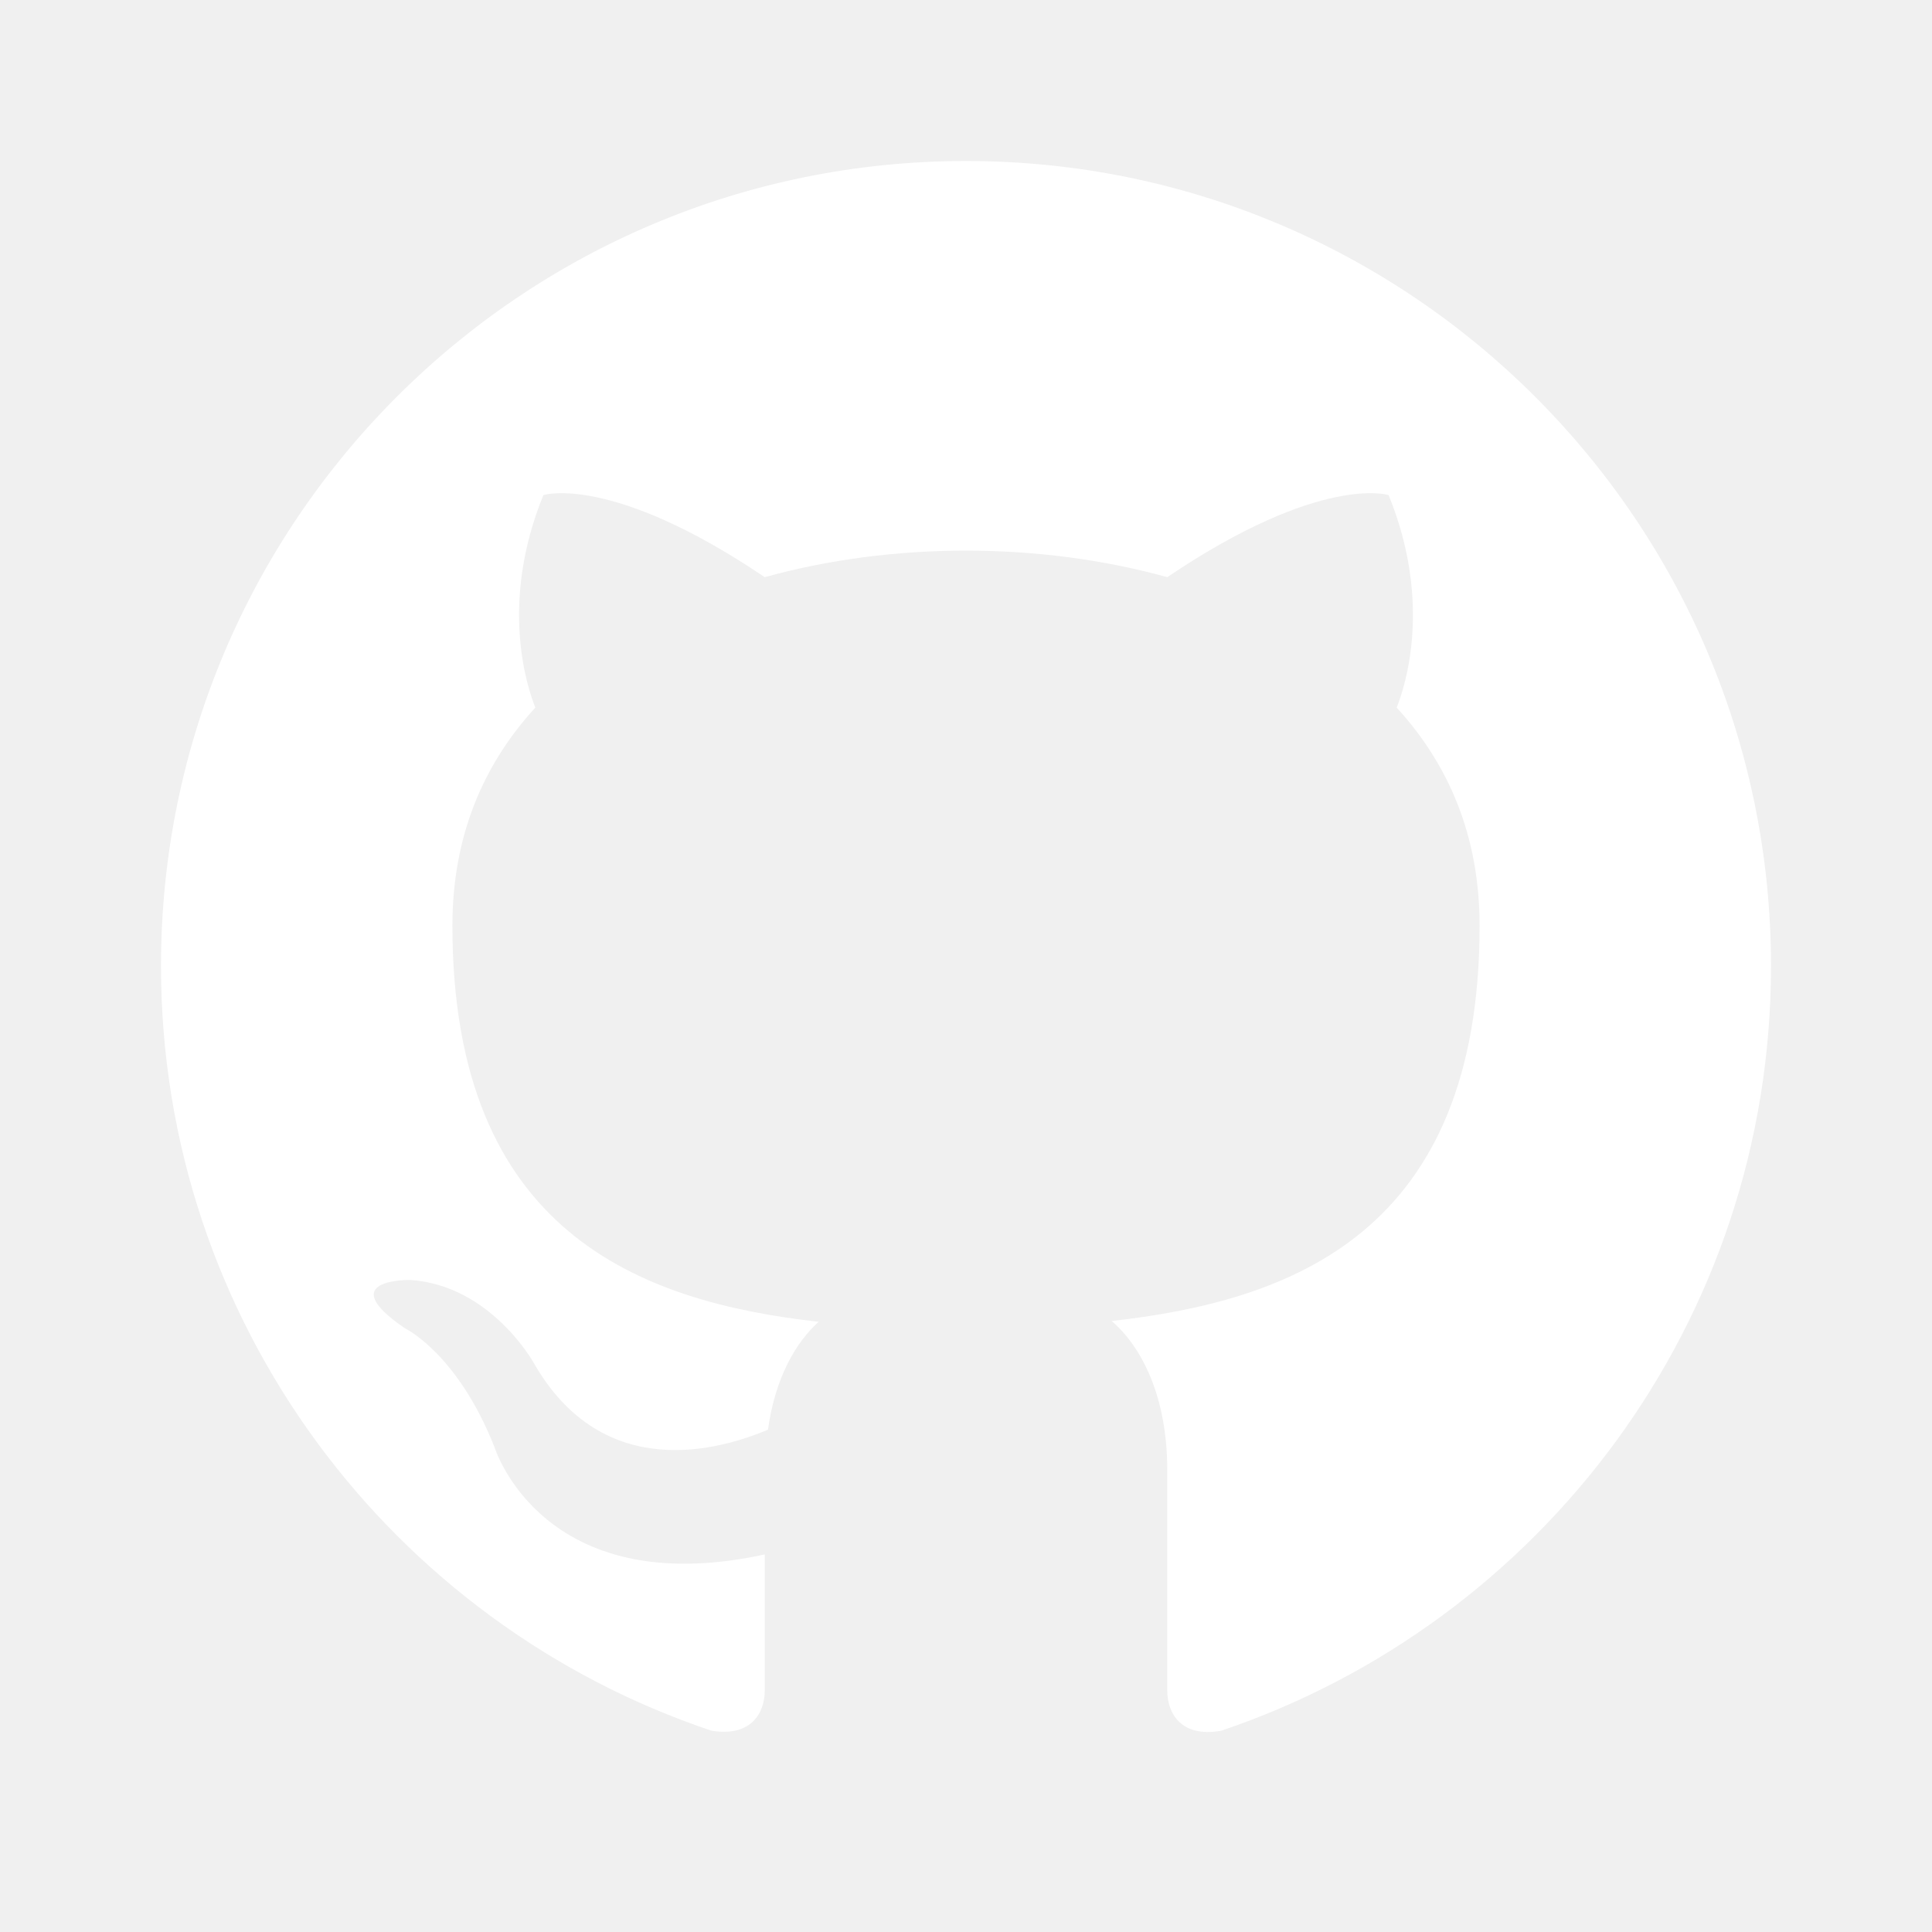
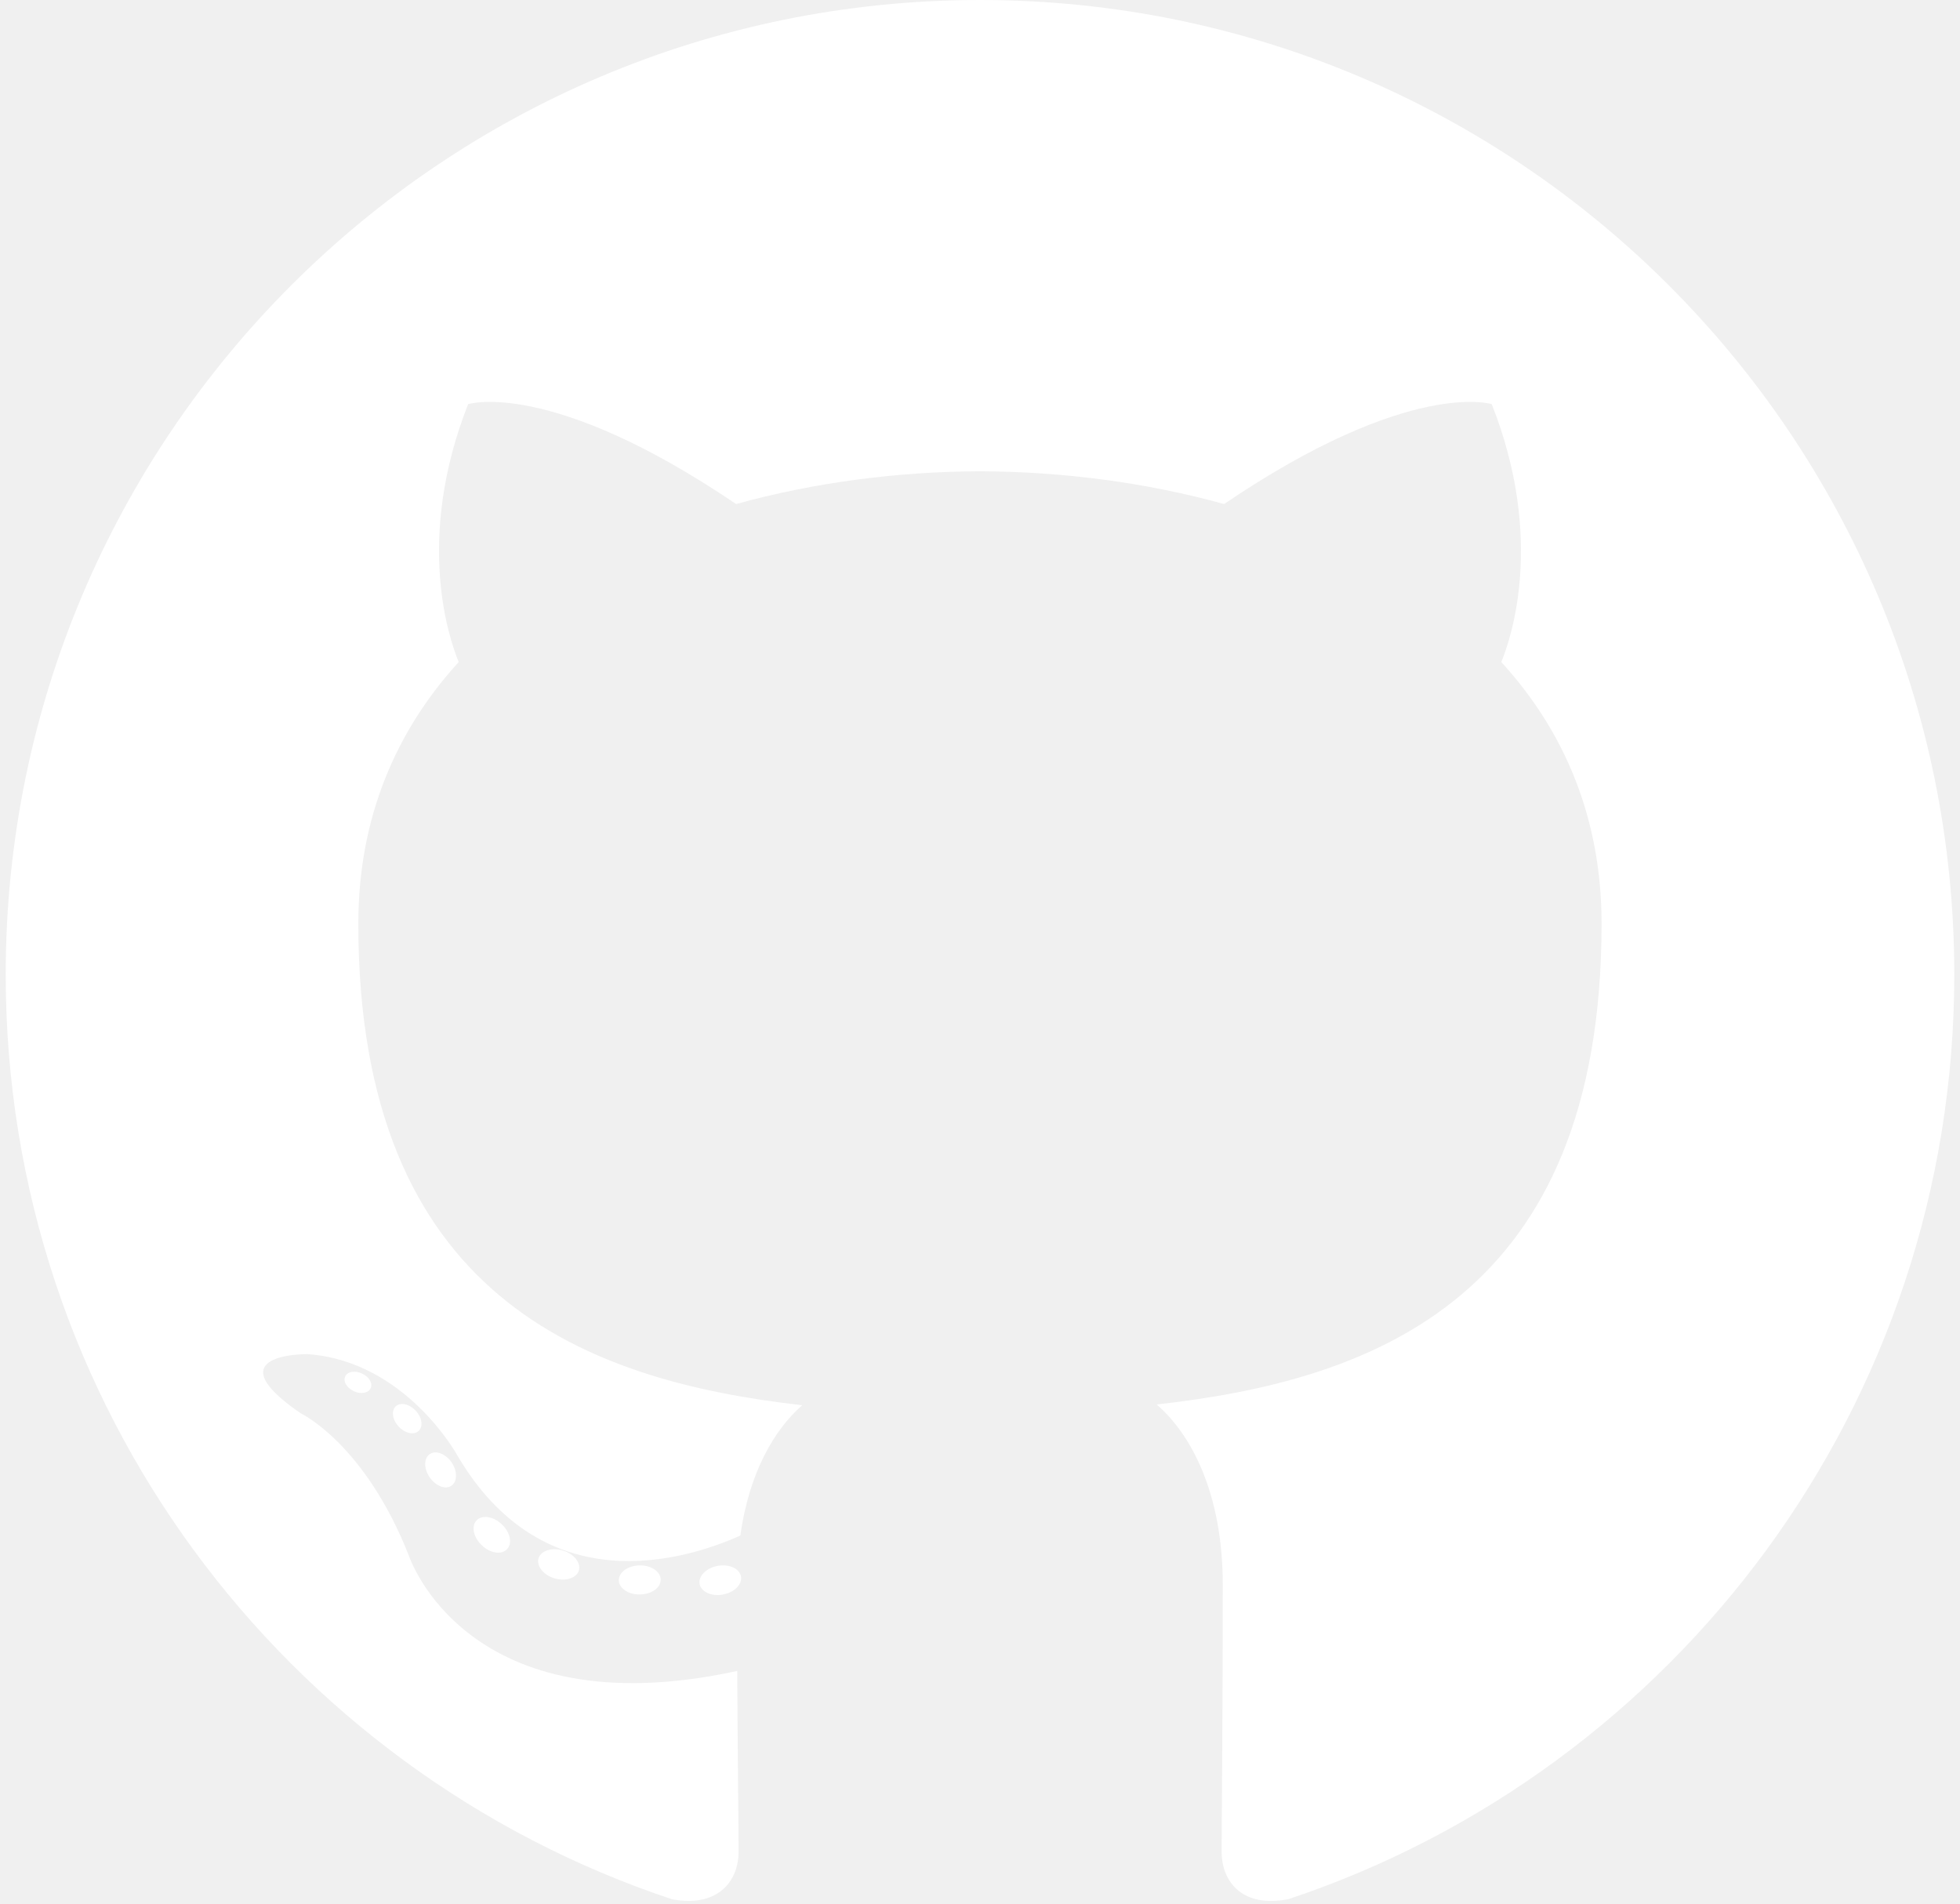
- <svg xmlns="http://www.w3.org/2000/svg" width="1em" height="1em" viewBox="0 0 24 24">
-   <path fill="white" d="M12 2A10 10 0 0 0 2 12c0 4.42 2.87 8.17 6.84 9.5c.5.08.66-.23.66-.5v-1.69c-2.77.6-3.36-1.34-3.36-1.34c-.46-1.16-1.11-1.47-1.11-1.47c-.91-.62.07-.6.07-.6c1 .07 1.53 1.03 1.53 1.03c.87 1.52 2.34 1.07 2.91.83c.09-.65.35-1.09.63-1.34c-2.22-.25-4.55-1.11-4.55-4.92c0-1.11.38-2 1.03-2.71c-.1-.25-.45-1.29.1-2.64c0 0 .84-.27 2.75 1.02c.79-.22 1.65-.33 2.5-.33s1.71.11 2.5.33c1.91-1.29 2.75-1.02 2.75-1.02c.55 1.35.2 2.39.1 2.64c.65.71 1.03 1.6 1.03 2.71c0 3.82-2.34 4.66-4.57 4.91c.36.31.69.92.69 1.85V21c0 .27.16.59.67.5C19.14 20.16 22 16.42 22 12A10 10 0 0 0 12 2" />
+ <svg xmlns="http://www.w3.org/2000/svg" width="1.03em" height="1em" viewBox="0 0 256 250">
+   <path fill="white" d="M128.001 0C57.317 0 0 57.307 0 128.001c0 56.554 36.676 104.535 87.535 121.46c6.397 1.185 8.746-2.777 8.746-6.158c0-3.052-.12-13.135-.174-23.83c-35.61 7.742-43.124-15.103-43.124-15.103c-5.823-14.795-14.213-18.73-14.213-18.73c-11.613-7.944.876-7.78.876-7.78c12.853.902 19.621 13.19 19.621 13.19c11.417 19.568 29.945 13.911 37.249 10.64c1.149-8.272 4.466-13.92 8.127-17.116c-28.431-3.236-58.318-14.212-58.318-63.258c0-13.975 5-25.394 13.188-34.358c-1.329-3.224-5.71-16.242 1.24-33.874c0 0 10.749-3.44 35.21 13.121c10.21-2.836 21.16-4.258 32.038-4.307c10.878.049 21.837 1.47 32.066 4.307c24.431-16.56 35.165-13.12 35.165-13.12c6.967 17.63 2.584 30.65 1.255 33.873c8.207 8.964 13.173 20.383 13.173 34.358c0 49.163-29.944 59.988-58.447 63.157c4.591 3.972 8.682 11.762 8.682 23.704c0 17.126-.148 30.91-.148 35.126c0 3.407 2.304 7.398 8.792 6.14C219.37 232.5 256 184.537 256 128.002C256 57.307 198.691 0 128.001 0m-80.06 182.34c-.282.636-1.283.827-2.194.39c-.929-.417-1.45-1.284-1.15-1.922c.276-.655 1.279-.838 2.205-.399c.93.418 1.46 1.293 1.139 1.931m6.296 5.618c-.61.566-1.804.303-2.614-.591c-.837-.892-.994-2.086-.375-2.66c.63-.566 1.787-.301 2.626.591c.838.903 1 2.088.363 2.66m4.32 7.188c-.785.545-2.067.034-2.86-1.104c-.784-1.138-.784-2.503.017-3.05c.795-.547 2.058-.055 2.861 1.075c.782 1.157.782 2.522-.019 3.08m7.304 8.325c-.701.774-2.196.566-3.29-.49c-1.119-1.032-1.43-2.496-.726-3.27c.71-.776 2.213-.558 3.315.49c1.11 1.03 1.45 2.505.701 3.27m9.442 2.81c-.31 1.003-1.75 1.459-3.199 1.033c-1.448-.439-2.395-1.613-2.103-2.626c.301-1.01 1.747-1.484 3.207-1.028c1.446.436 2.396 1.602 2.095 2.622m10.744 1.193c.036 1.055-1.193 1.93-2.715 1.95c-1.53.034-2.769-.82-2.786-1.86c0-1.065 1.202-1.932 2.733-1.958c1.522-.03 2.768.818 2.768 1.868m10.555-.405c.182 1.03-.875 2.088-2.387 2.37c-1.485.271-2.861-.365-3.05-1.386c-.184-1.056.893-2.114 2.376-2.387c1.514-.263 2.868.356 3.061 1.403" />
</svg>
